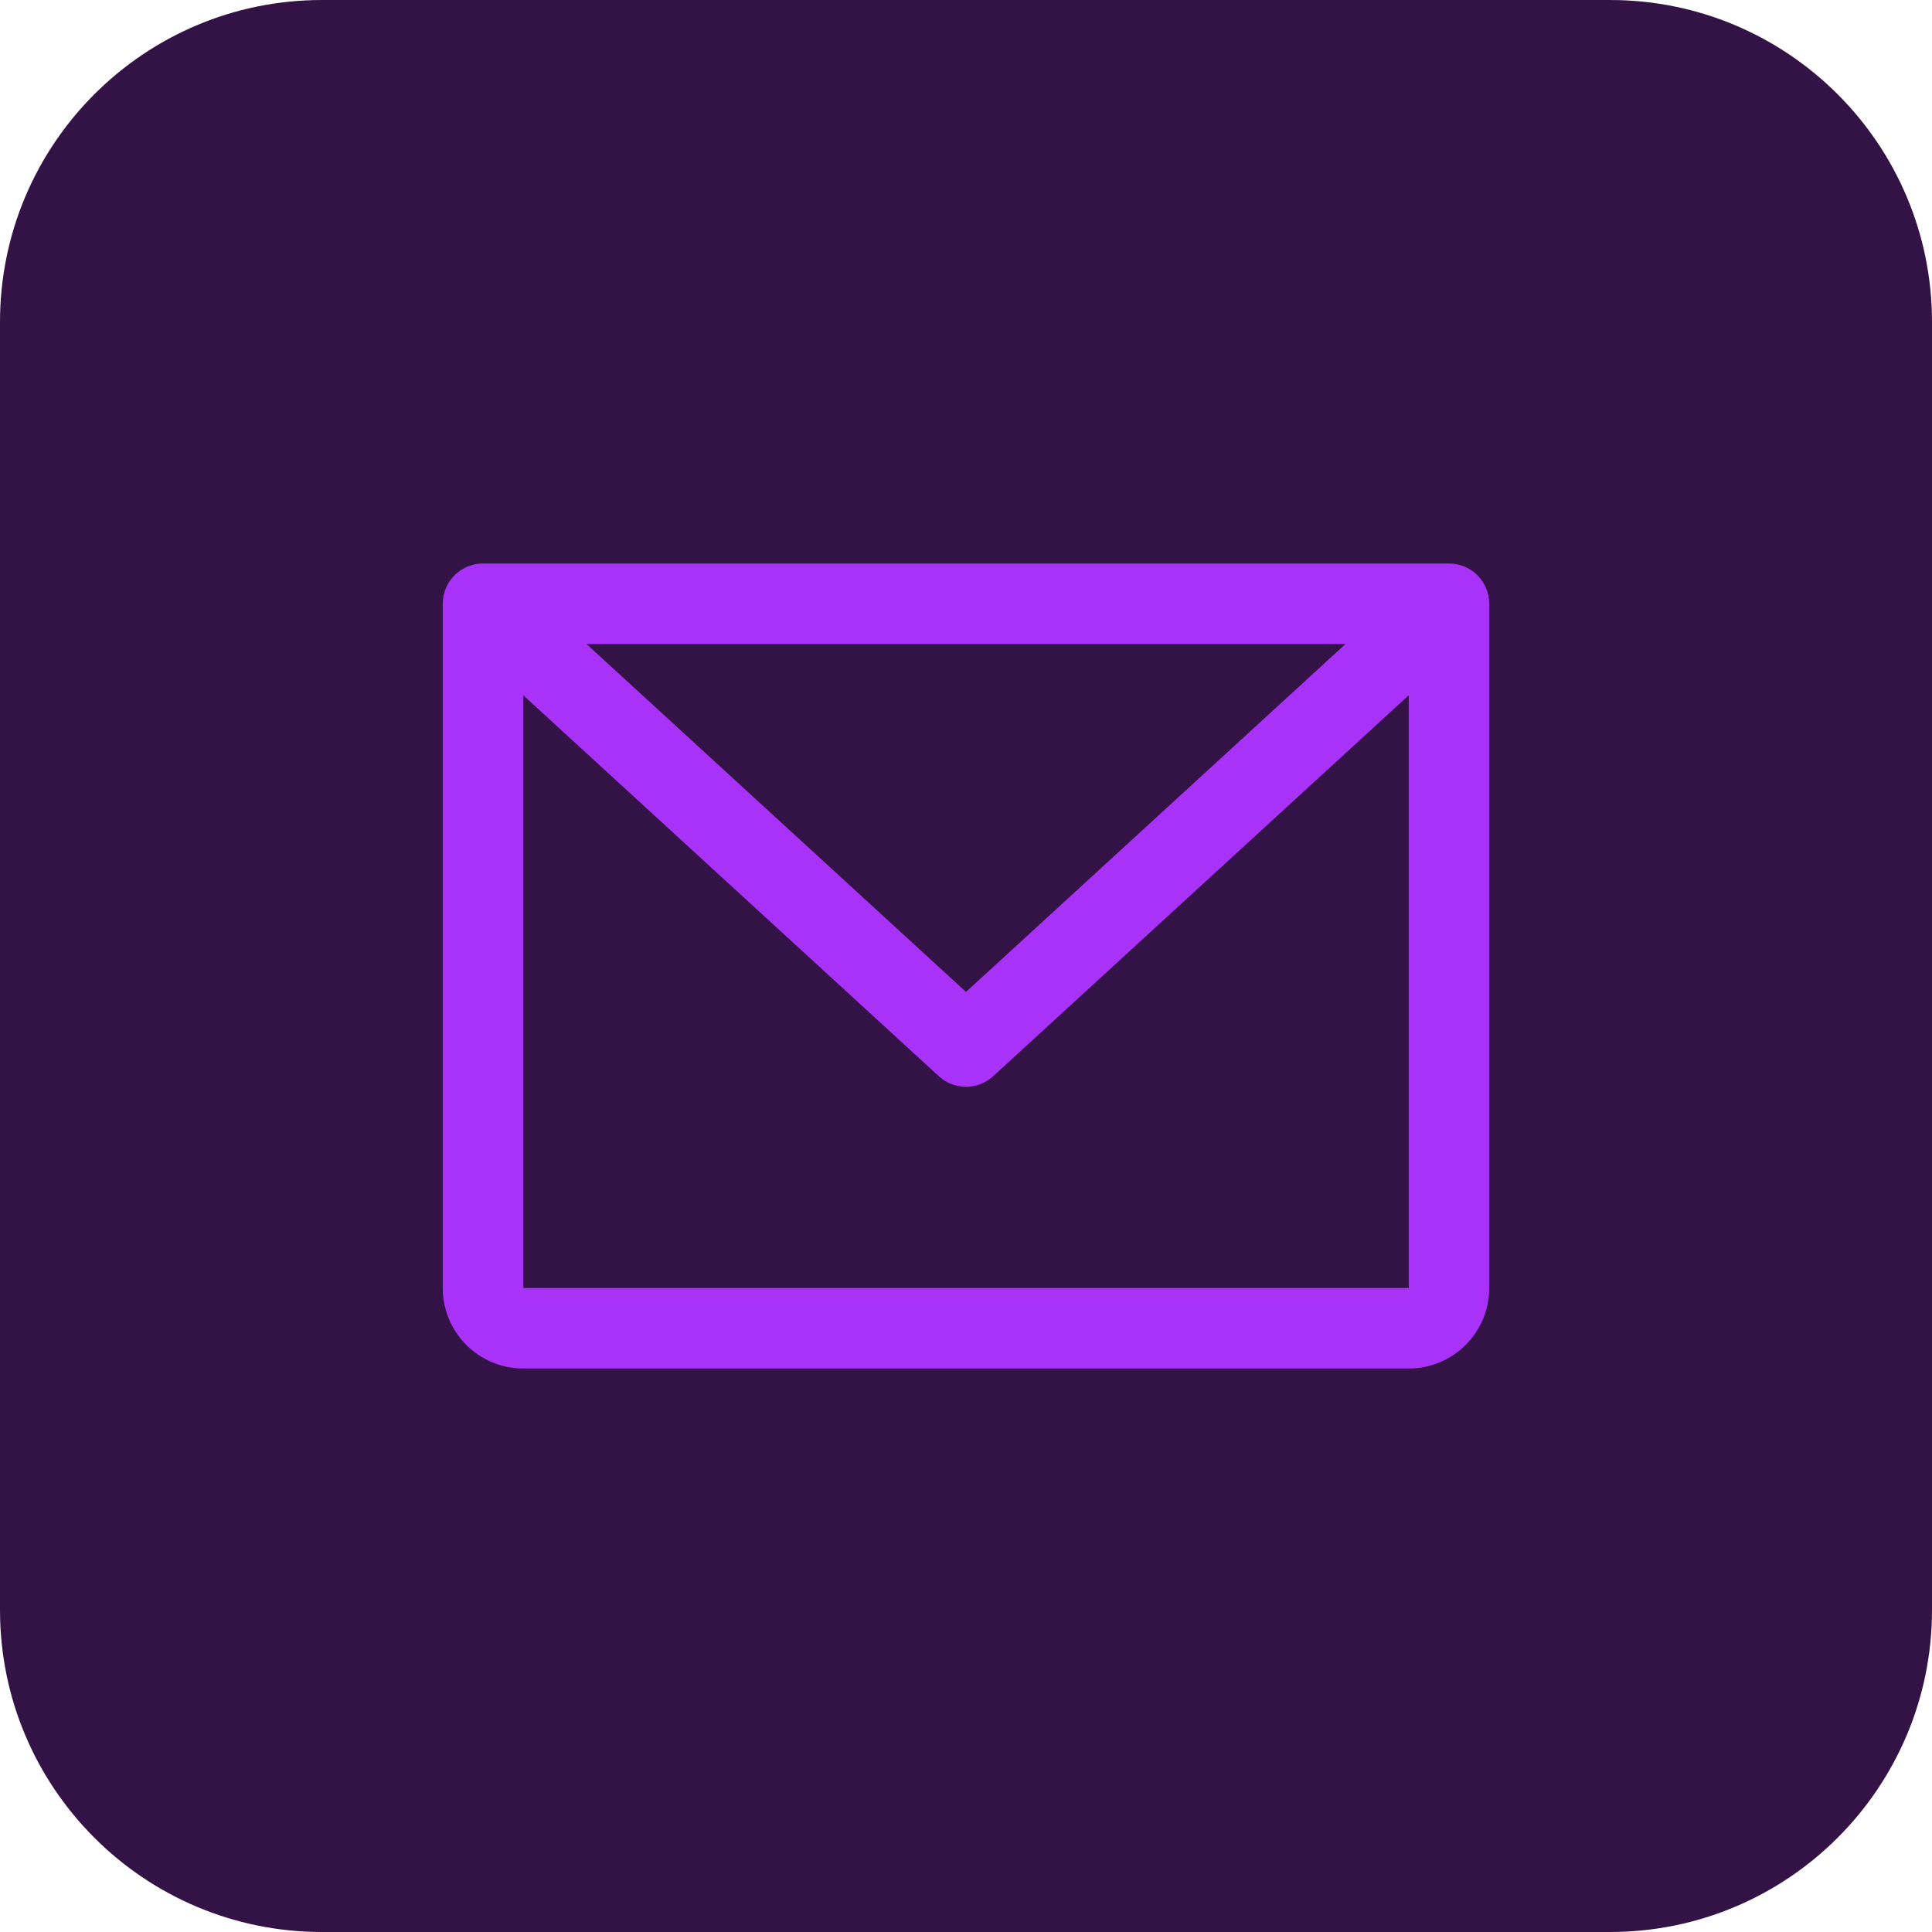
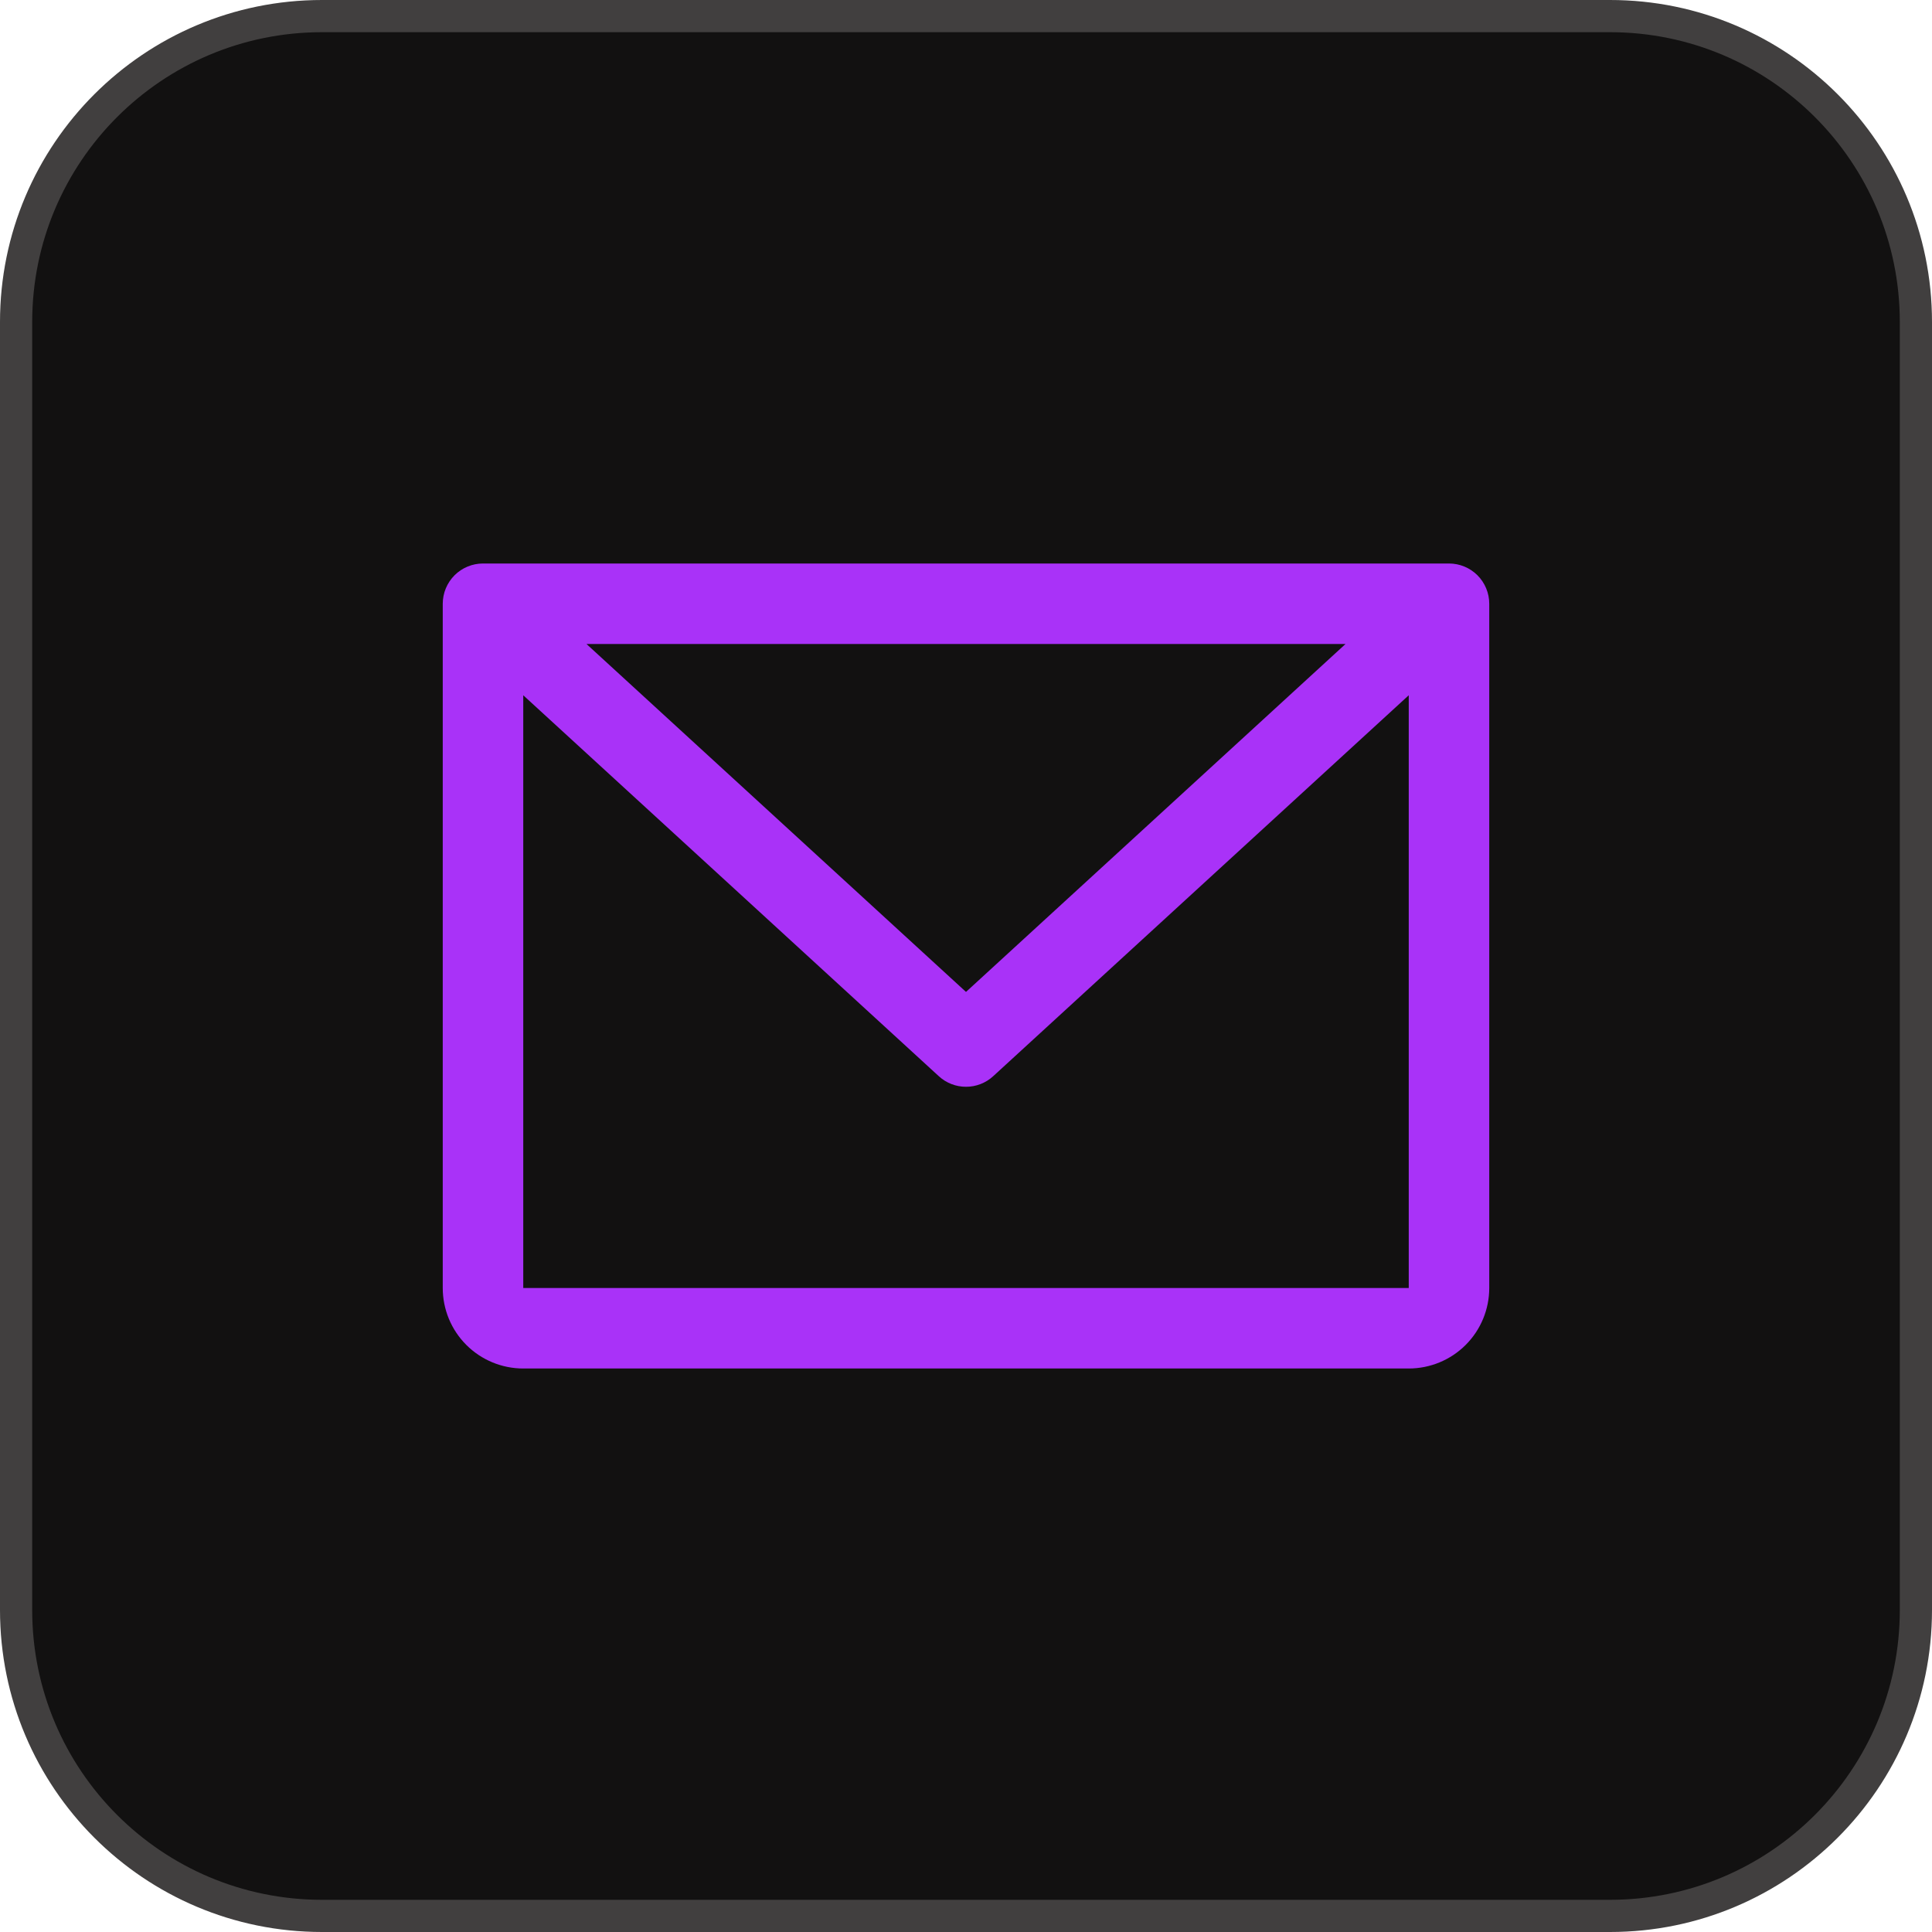
<svg xmlns="http://www.w3.org/2000/svg" width="60" height="60" viewBox="0 0 60 60" fill="none">
-   <rect width="60" height="60" rx="10" fill="#331345" />
+   <path d="M10 0.5H50C55.247 0.5 59.5 4.753 59.5 10V50C59.5 55.247 55.247 59.5 50 59.5H10C4.753 59.5 0.5 55.247 0.5 50V10C0.5 4.753 4.753 0.5 10 0.5Z" fill="#121111" stroke="#413F3F" />
  <path d="M45 17.5H15C14.668 17.5 14.351 17.632 14.116 17.866C13.882 18.101 13.75 18.419 13.75 18.75V40C13.75 40.663 14.013 41.299 14.482 41.768C14.951 42.237 15.587 42.5 16.25 42.5H43.75C44.413 42.5 45.049 42.237 45.518 41.768C45.987 41.299 46.25 40.663 46.25 40V18.75C46.25 18.419 46.118 18.101 45.884 17.866C45.65 17.632 45.331 17.5 45 17.5ZM41.786 20L30 30.805L18.214 20H41.786ZM43.75 40H16.25V21.592L29.155 33.422C29.385 33.634 29.687 33.751 30 33.751C30.313 33.751 30.615 33.634 30.845 33.422L43.75 21.592V40Z" fill="#A932F8" />
</svg>
